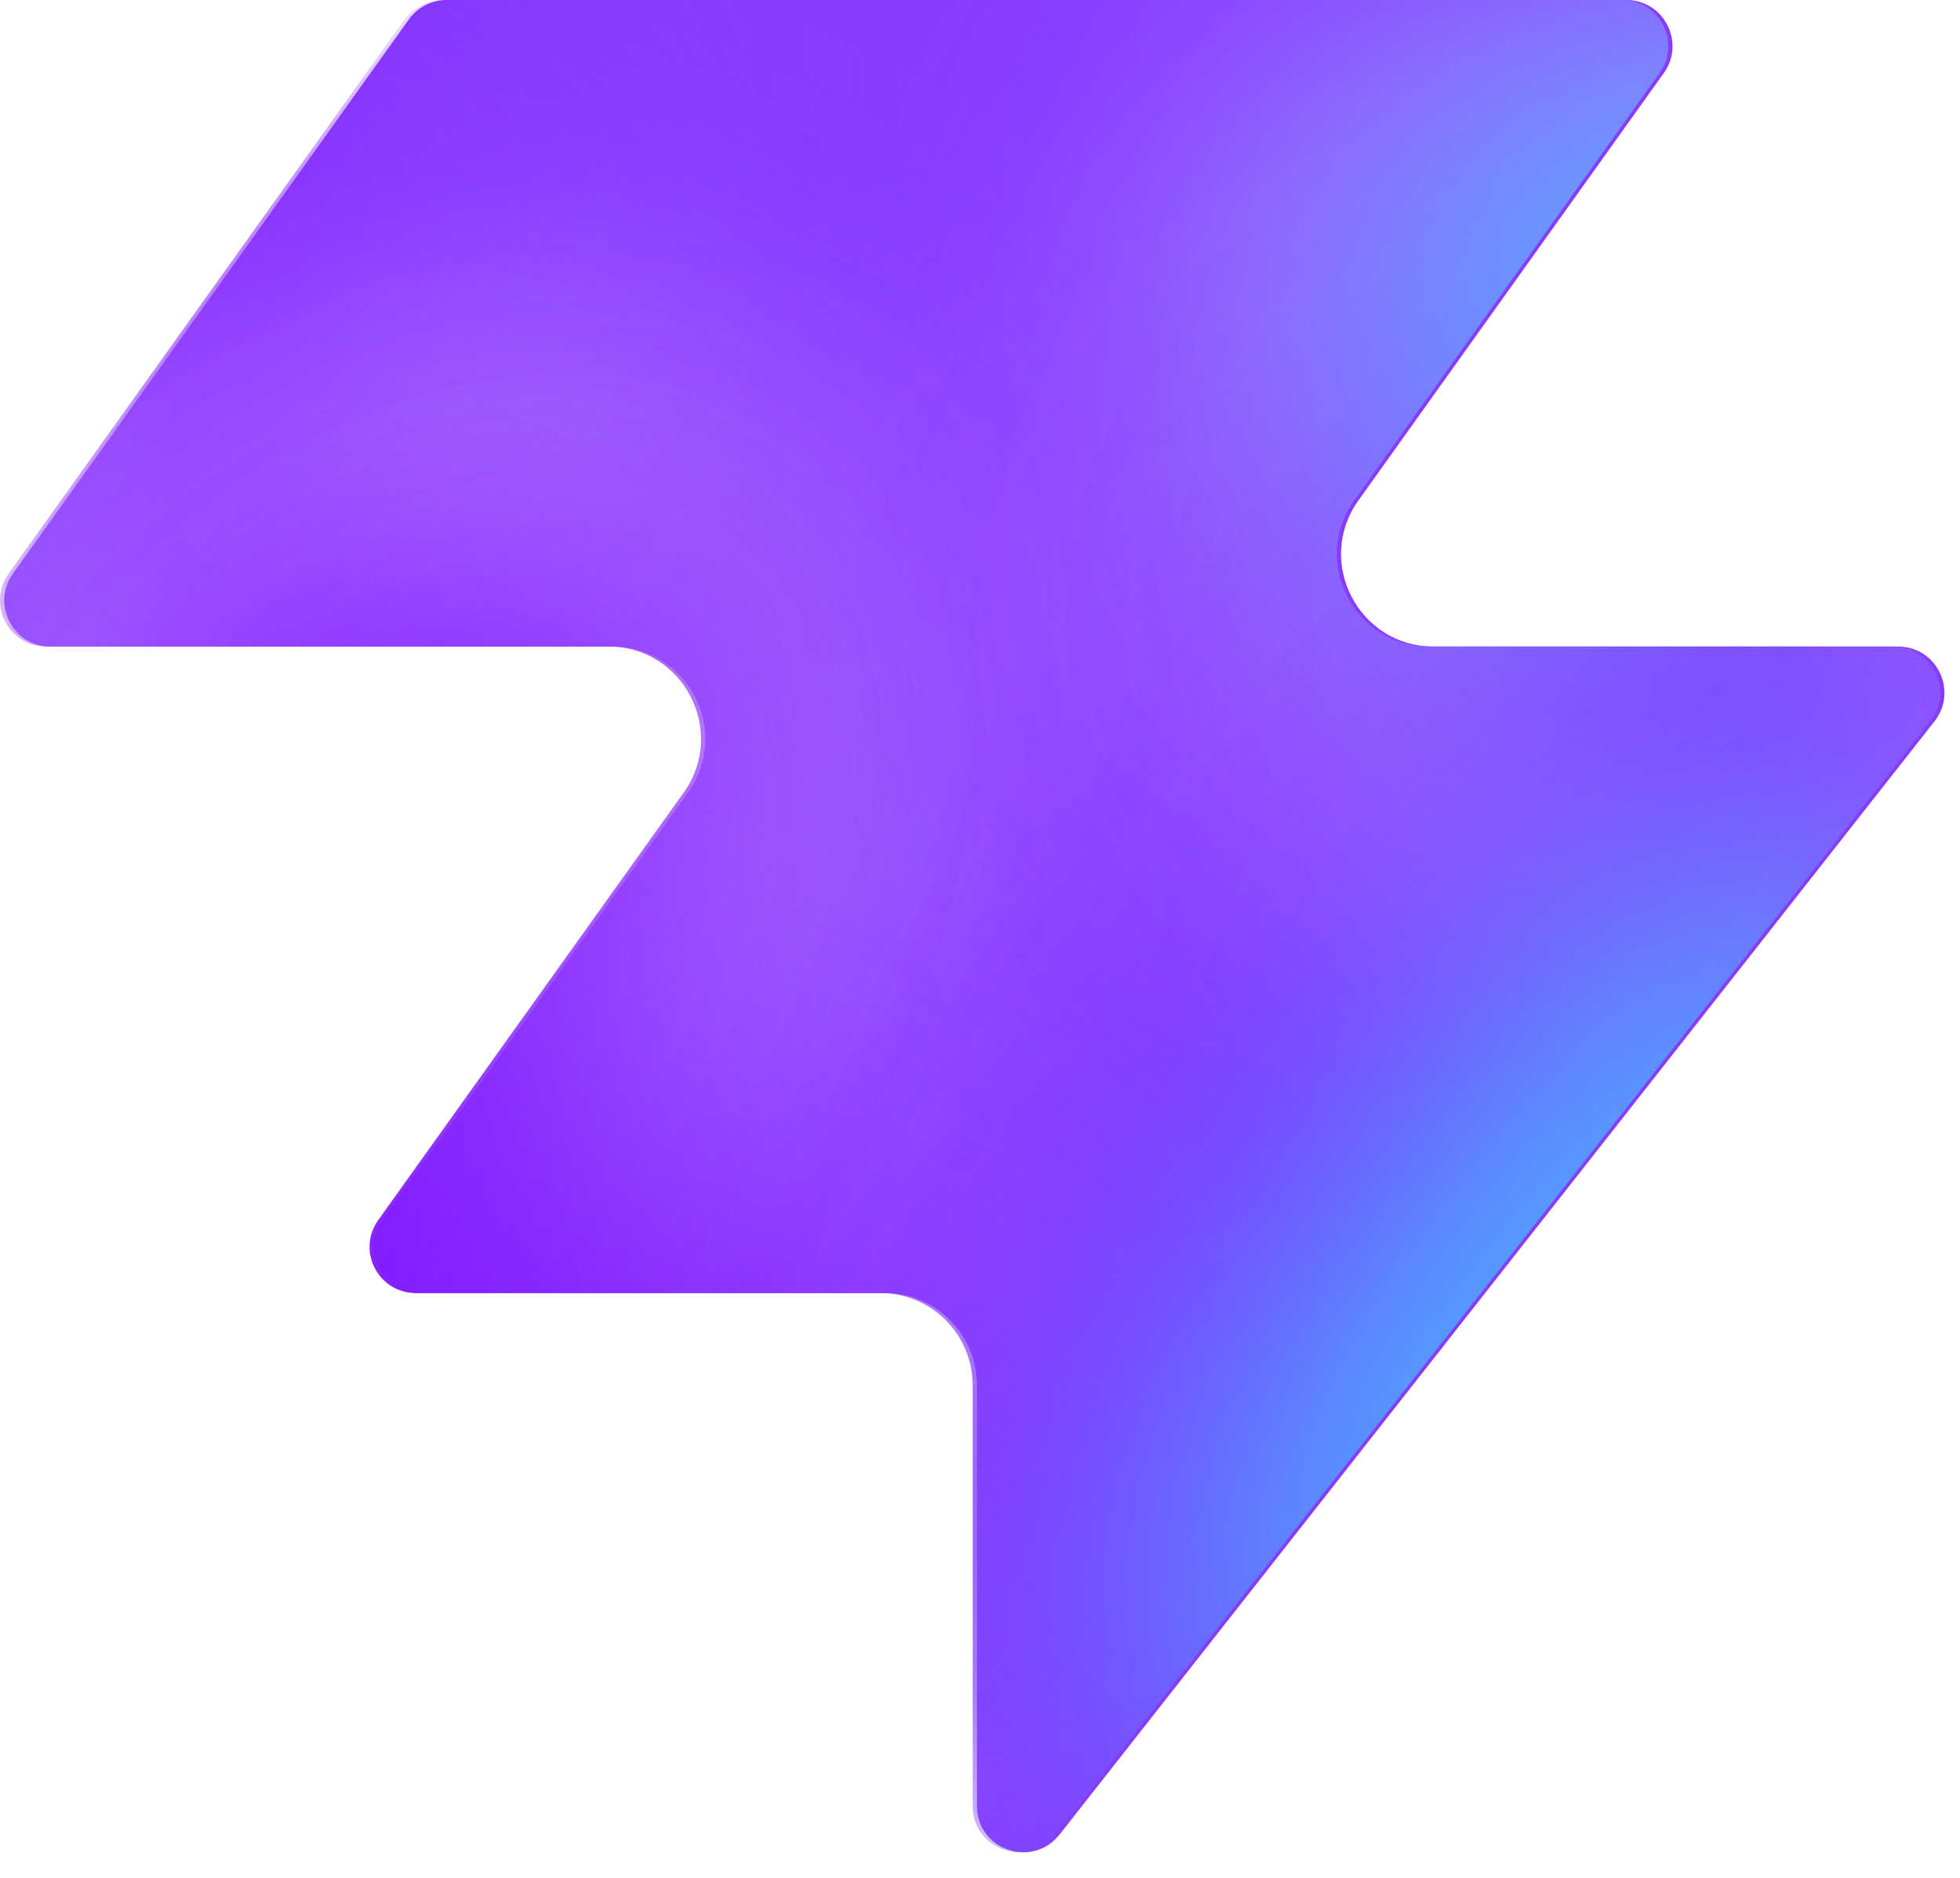
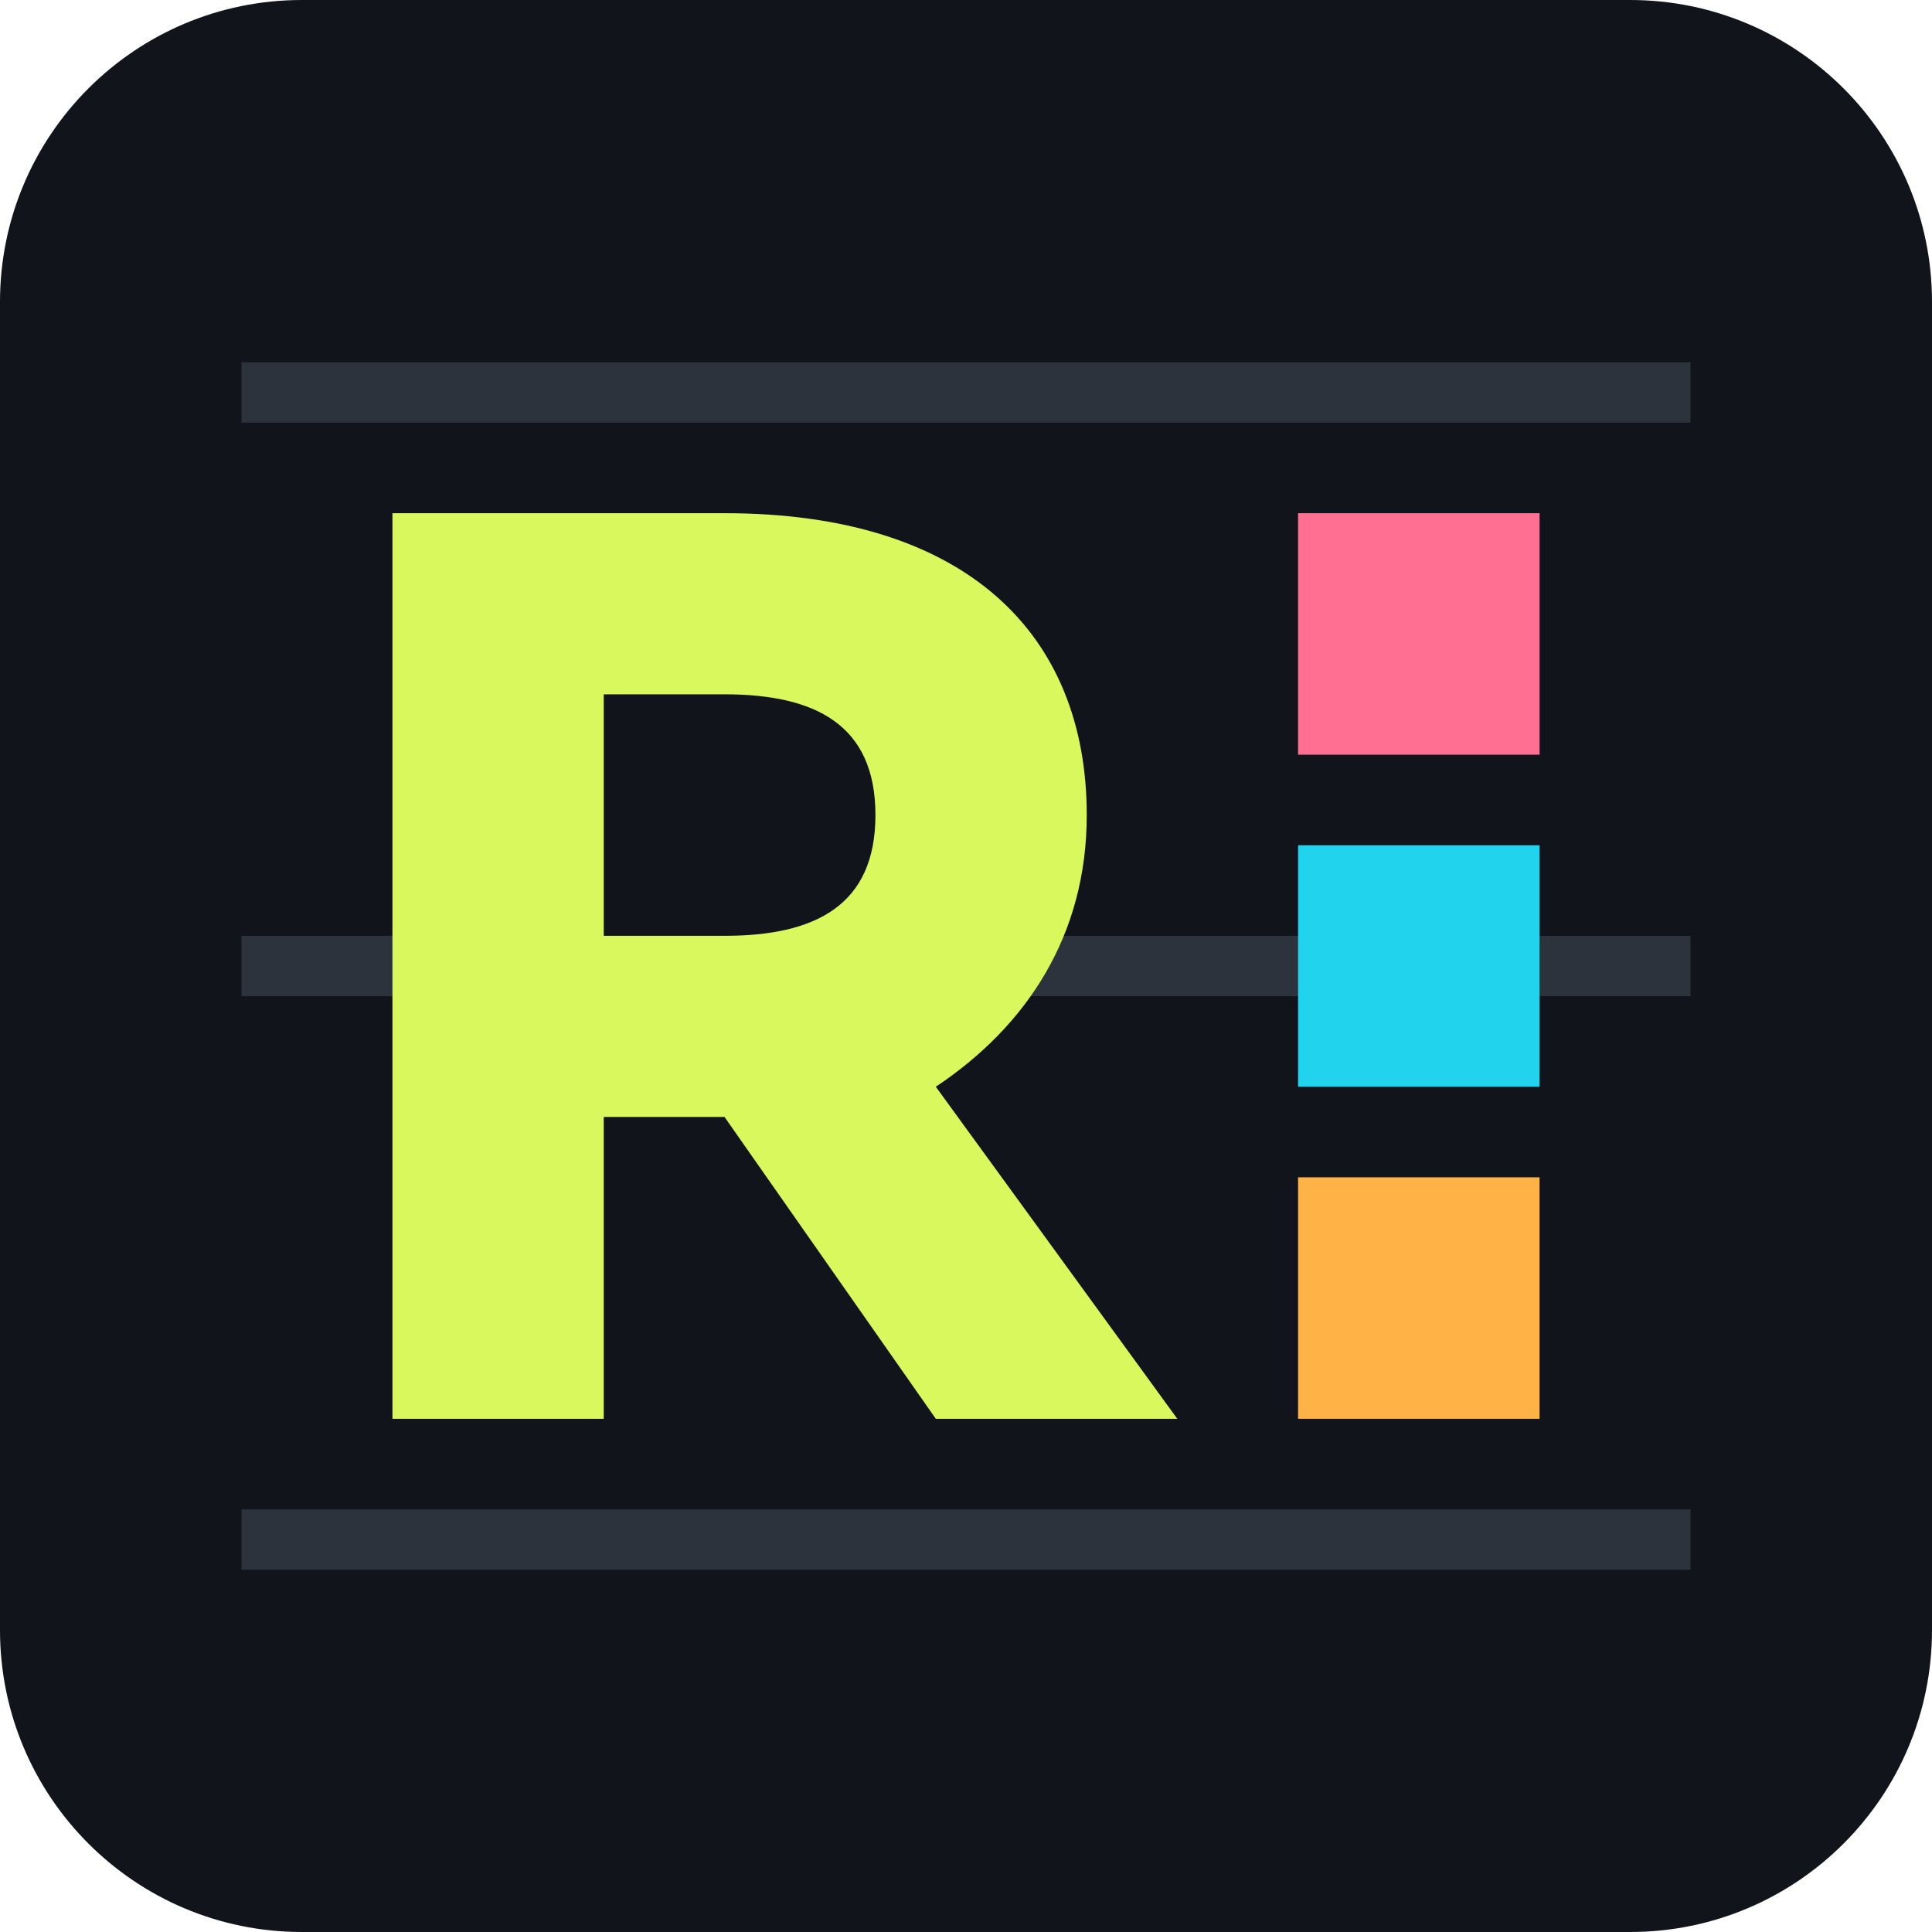
- <svg xmlns="http://www.w3.org/2000/svg" width="48" height="46" fill="none" viewBox="0 0 48 46">
-   <path fill="#863bff" d="M25.946 44.938c-.664.845-2.021.375-2.021-.698V33.937a2.26 2.26 0 0 0-2.262-2.262H10.287c-.92 0-1.456-1.04-.92-1.788l7.48-10.471c1.07-1.497 0-3.578-1.842-3.578H1.237c-.92 0-1.456-1.04-.92-1.788L10.013.474c.214-.297.556-.474.92-.474h28.894c.92 0 1.456 1.04.92 1.788l-7.48 10.471c-1.07 1.498 0 3.579 1.842 3.579h11.377c.943 0 1.473 1.088.89 1.83L25.947 44.94z" style="fill:#863bff;fill:color(display-p3 .525 .23 1);fill-opacity:1" />
-   <mask id="a" width="48" height="46" x="0" y="0" maskUnits="userSpaceOnUse" style="mask-type:alpha">
-     <path fill="#000" d="M25.842 44.938c-.664.844-2.021.375-2.021-.698V33.937a2.26 2.26 0 0 0-2.262-2.262H10.183c-.92 0-1.456-1.04-.92-1.788l7.48-10.471c1.07-1.498 0-3.579-1.842-3.579H1.133c-.92 0-1.456-1.04-.92-1.787L9.91.473c.214-.297.556-.474.92-.474h28.894c.92 0 1.456 1.04.92 1.788l-7.48 10.471c-1.07 1.498 0 3.578 1.842 3.578h11.377c.943 0 1.473 1.088.89 1.832L25.843 44.94z" style="fill:#000;fill-opacity:1" />
-   </mask>
-   <g mask="url(#a)">
-     <g filter="url(#b)">
-       <ellipse cx="5.508" cy="14.704" fill="#ede6ff" rx="5.508" ry="14.704" style="fill:#ede6ff;fill:color(display-p3 .927 .903 1);fill-opacity:1" transform="matrix(.00324 1 1 -.00324 -4.47 31.516)" />
-     </g>
-     <g filter="url(#c)">
-       <ellipse cx="10.399" cy="29.851" fill="#ede6ff" rx="10.399" ry="29.851" style="fill:#ede6ff;fill:color(display-p3 .927 .903 1);fill-opacity:1" transform="matrix(.00324 1 1 -.00324 -39.328 7.883)" />
-     </g>
-     <g filter="url(#d)">
-       <ellipse cx="5.508" cy="30.487" fill="#7e14ff" rx="5.508" ry="30.487" style="fill:#7e14ff;fill:color(display-p3 .492 .077 1);fill-opacity:1" transform="rotate(89.814 -25.913 -14.639)scale(1 -1)" />
-     </g>
-     <g filter="url(#e)">
-       <ellipse cx="5.508" cy="30.599" fill="#7e14ff" rx="5.508" ry="30.599" style="fill:#7e14ff;fill:color(display-p3 .492 .077 1);fill-opacity:1" transform="rotate(89.814 -32.644 -3.334)scale(1 -1)" />
-     </g>
-     <g filter="url(#f)">
-       <ellipse cx="5.508" cy="30.599" fill="#7e14ff" rx="5.508" ry="30.599" style="fill:#7e14ff;fill:color(display-p3 .492 .077 1);fill-opacity:1" transform="matrix(.00324 1 1 -.00324 -34.34 30.47)" />
-     </g>
-     <g filter="url(#g)">
-       <ellipse cx="14.072" cy="22.078" fill="#ede6ff" rx="14.072" ry="22.078" style="fill:#ede6ff;fill:color(display-p3 .927 .903 1);fill-opacity:1" transform="rotate(93.35 24.506 48.493)scale(-1 1)" />
-     </g>
-     <g filter="url(#h)">
-       <ellipse cx="3.47" cy="21.501" fill="#7e14ff" rx="3.47" ry="21.501" style="fill:#7e14ff;fill:color(display-p3 .492 .077 1);fill-opacity:1" transform="rotate(89.009 28.708 47.59)scale(-1 1)" />
-     </g>
-     <g filter="url(#i)">
-       <ellipse cx="3.47" cy="21.501" fill="#7e14ff" rx="3.47" ry="21.501" style="fill:#7e14ff;fill:color(display-p3 .492 .077 1);fill-opacity:1" transform="rotate(89.009 28.708 47.59)scale(-1 1)" />
-     </g>
-     <g filter="url(#j)">
-       <ellipse cx=".387" cy="8.972" fill="#7e14ff" rx="4.407" ry="29.108" style="fill:#7e14ff;fill:color(display-p3 .492 .077 1);fill-opacity:1" transform="rotate(39.51 .387 8.972)" />
-     </g>
-     <g filter="url(#k)">
-       <ellipse cx="47.523" cy="-6.092" fill="#7e14ff" rx="4.407" ry="29.108" style="fill:#7e14ff;fill:color(display-p3 .492 .077 1);fill-opacity:1" transform="rotate(37.892 47.523 -6.092)" />
-     </g>
-     <g filter="url(#l)">
-       <ellipse cx="41.412" cy="6.333" fill="#47bfff" rx="5.971" ry="9.665" style="fill:#47bfff;fill:color(display-p3 .28 .748 1);fill-opacity:1" transform="rotate(37.892 41.412 6.333)" />
-     </g>
-     <g filter="url(#m)">
-       <ellipse cx="-1.879" cy="38.332" fill="#7e14ff" rx="4.407" ry="29.108" style="fill:#7e14ff;fill:color(display-p3 .492 .077 1);fill-opacity:1" transform="rotate(37.892 -1.88 38.332)" />
-     </g>
-     <g filter="url(#n)">
-       <ellipse cx="-1.879" cy="38.332" fill="#7e14ff" rx="4.407" ry="29.108" style="fill:#7e14ff;fill:color(display-p3 .492 .077 1);fill-opacity:1" transform="rotate(37.892 -1.88 38.332)" />
-     </g>
-     <g filter="url(#o)">
-       <ellipse cx="35.651" cy="29.907" fill="#7e14ff" rx="4.407" ry="29.108" style="fill:#7e14ff;fill:color(display-p3 .492 .077 1);fill-opacity:1" transform="rotate(37.892 35.651 29.907)" />
-     </g>
-     <g filter="url(#p)">
-       <ellipse cx="38.418" cy="32.4" fill="#47bfff" rx="5.971" ry="15.297" style="fill:#47bfff;fill:color(display-p3 .28 .748 1);fill-opacity:1" transform="rotate(37.892 38.418 32.4)" />
-     </g>
-   </g>
-   <defs>
-     <filter id="b" width="60.045" height="41.654" x="-19.77" y="16.149" color-interpolation-filters="sRGB" filterUnits="userSpaceOnUse">
-       <feFlood flood-opacity="0" result="BackgroundImageFix" />
-       <feBlend in="SourceGraphic" in2="BackgroundImageFix" result="shape" />
-       <feGaussianBlur result="effect1_foregroundBlur_2002_17158" stdDeviation="7.659" />
-     </filter>
-     <filter id="c" width="90.34" height="51.437" x="-54.613" y="-7.533" color-interpolation-filters="sRGB" filterUnits="userSpaceOnUse">
-       <feFlood flood-opacity="0" result="BackgroundImageFix" />
-       <feBlend in="SourceGraphic" in2="BackgroundImageFix" result="shape" />
-       <feGaussianBlur result="effect1_foregroundBlur_2002_17158" stdDeviation="7.659" />
-     </filter>
-     <filter id="d" width="79.355" height="29.4" x="-49.64" y="2.03" color-interpolation-filters="sRGB" filterUnits="userSpaceOnUse">
-       <feFlood flood-opacity="0" result="BackgroundImageFix" />
-       <feBlend in="SourceGraphic" in2="BackgroundImageFix" result="shape" />
-       <feGaussianBlur result="effect1_foregroundBlur_2002_17158" stdDeviation="4.596" />
-     </filter>
-     <filter id="e" width="79.579" height="29.4" x="-45.045" y="20.029" color-interpolation-filters="sRGB" filterUnits="userSpaceOnUse">
-       <feFlood flood-opacity="0" result="BackgroundImageFix" />
-       <feBlend in="SourceGraphic" in2="BackgroundImageFix" result="shape" />
-       <feGaussianBlur result="effect1_foregroundBlur_2002_17158" stdDeviation="4.596" />
-     </filter>
-     <filter id="f" width="79.579" height="29.4" x="-43.513" y="21.178" color-interpolation-filters="sRGB" filterUnits="userSpaceOnUse">
-       <feFlood flood-opacity="0" result="BackgroundImageFix" />
-       <feBlend in="SourceGraphic" in2="BackgroundImageFix" result="shape" />
-       <feGaussianBlur result="effect1_foregroundBlur_2002_17158" stdDeviation="4.596" />
-     </filter>
-     <filter id="g" width="74.749" height="58.852" x="15.756" y="-17.901" color-interpolation-filters="sRGB" filterUnits="userSpaceOnUse">
-       <feFlood flood-opacity="0" result="BackgroundImageFix" />
-       <feBlend in="SourceGraphic" in2="BackgroundImageFix" result="shape" />
-       <feGaussianBlur result="effect1_foregroundBlur_2002_17158" stdDeviation="7.659" />
-     </filter>
-     <filter id="h" width="61.377" height="25.362" x="23.548" y="2.284" color-interpolation-filters="sRGB" filterUnits="userSpaceOnUse">
-       <feFlood flood-opacity="0" result="BackgroundImageFix" />
-       <feBlend in="SourceGraphic" in2="BackgroundImageFix" result="shape" />
-       <feGaussianBlur result="effect1_foregroundBlur_2002_17158" stdDeviation="4.596" />
-     </filter>
-     <filter id="i" width="61.377" height="25.362" x="23.548" y="2.284" color-interpolation-filters="sRGB" filterUnits="userSpaceOnUse">
-       <feFlood flood-opacity="0" result="BackgroundImageFix" />
-       <feBlend in="SourceGraphic" in2="BackgroundImageFix" result="shape" />
-       <feGaussianBlur result="effect1_foregroundBlur_2002_17158" stdDeviation="4.596" />
-     </filter>
-     <filter id="j" width="56.045" height="63.649" x="-27.636" y="-22.853" color-interpolation-filters="sRGB" filterUnits="userSpaceOnUse">
-       <feFlood flood-opacity="0" result="BackgroundImageFix" />
-       <feBlend in="SourceGraphic" in2="BackgroundImageFix" result="shape" />
-       <feGaussianBlur result="effect1_foregroundBlur_2002_17158" stdDeviation="4.596" />
-     </filter>
-     <filter id="k" width="54.814" height="64.646" x="20.116" y="-38.415" color-interpolation-filters="sRGB" filterUnits="userSpaceOnUse">
-       <feFlood flood-opacity="0" result="BackgroundImageFix" />
-       <feBlend in="SourceGraphic" in2="BackgroundImageFix" result="shape" />
-       <feGaussianBlur result="effect1_foregroundBlur_2002_17158" stdDeviation="4.596" />
-     </filter>
-     <filter id="l" width="33.541" height="35.313" x="24.641" y="-11.323" color-interpolation-filters="sRGB" filterUnits="userSpaceOnUse">
-       <feFlood flood-opacity="0" result="BackgroundImageFix" />
-       <feBlend in="SourceGraphic" in2="BackgroundImageFix" result="shape" />
-       <feGaussianBlur result="effect1_foregroundBlur_2002_17158" stdDeviation="4.596" />
-     </filter>
-     <filter id="m" width="54.814" height="64.646" x="-29.286" y="6.009" color-interpolation-filters="sRGB" filterUnits="userSpaceOnUse">
-       <feFlood flood-opacity="0" result="BackgroundImageFix" />
-       <feBlend in="SourceGraphic" in2="BackgroundImageFix" result="shape" />
-       <feGaussianBlur result="effect1_foregroundBlur_2002_17158" stdDeviation="4.596" />
-     </filter>
-     <filter id="n" width="54.814" height="64.646" x="-29.286" y="6.009" color-interpolation-filters="sRGB" filterUnits="userSpaceOnUse">
-       <feFlood flood-opacity="0" result="BackgroundImageFix" />
-       <feBlend in="SourceGraphic" in2="BackgroundImageFix" result="shape" />
-       <feGaussianBlur result="effect1_foregroundBlur_2002_17158" stdDeviation="4.596" />
-     </filter>
-     <filter id="o" width="54.814" height="64.646" x="8.244" y="-2.416" color-interpolation-filters="sRGB" filterUnits="userSpaceOnUse">
-       <feFlood flood-opacity="0" result="BackgroundImageFix" />
-       <feBlend in="SourceGraphic" in2="BackgroundImageFix" result="shape" />
-       <feGaussianBlur result="effect1_foregroundBlur_2002_17158" stdDeviation="4.596" />
-     </filter>
-     <filter id="p" width="39.409" height="43.623" x="18.713" y="10.588" color-interpolation-filters="sRGB" filterUnits="userSpaceOnUse">
-       <feFlood flood-opacity="0" result="BackgroundImageFix" />
-       <feBlend in="SourceGraphic" in2="BackgroundImageFix" result="shape" />
-       <feGaussianBlur result="effect1_foregroundBlur_2002_17158" stdDeviation="4.596" />
-     </filter>
-   </defs>
+ <svg xmlns="http://www.w3.org/2000/svg" viewBox="0 0 64 64">
+   <rect width="64" height="64" rx="10" fill="#11151b" />
+   <path d="M8 13h48M8 32h48M8 51h48" stroke="#2c333c" stroke-width="2" />
+   <path d="M13 47V17h11c8 0 12 4 12 10 0 4-2 7-5 9l8 11h-8l-7-10h-4v10h-7Zm7-16h4c3 0 5-1 5-4s-2-4-5-4h-4v8Z" fill="#d9f85d" />
+   <path d="M43 17h8v8h-8z" fill="#ff6f91" />
+   <path d="M43 28h8v8h-8z" fill="#22d3ee" />
+   <path d="M43 39h8v8h-8z" fill="#ffb347" />
</svg>
